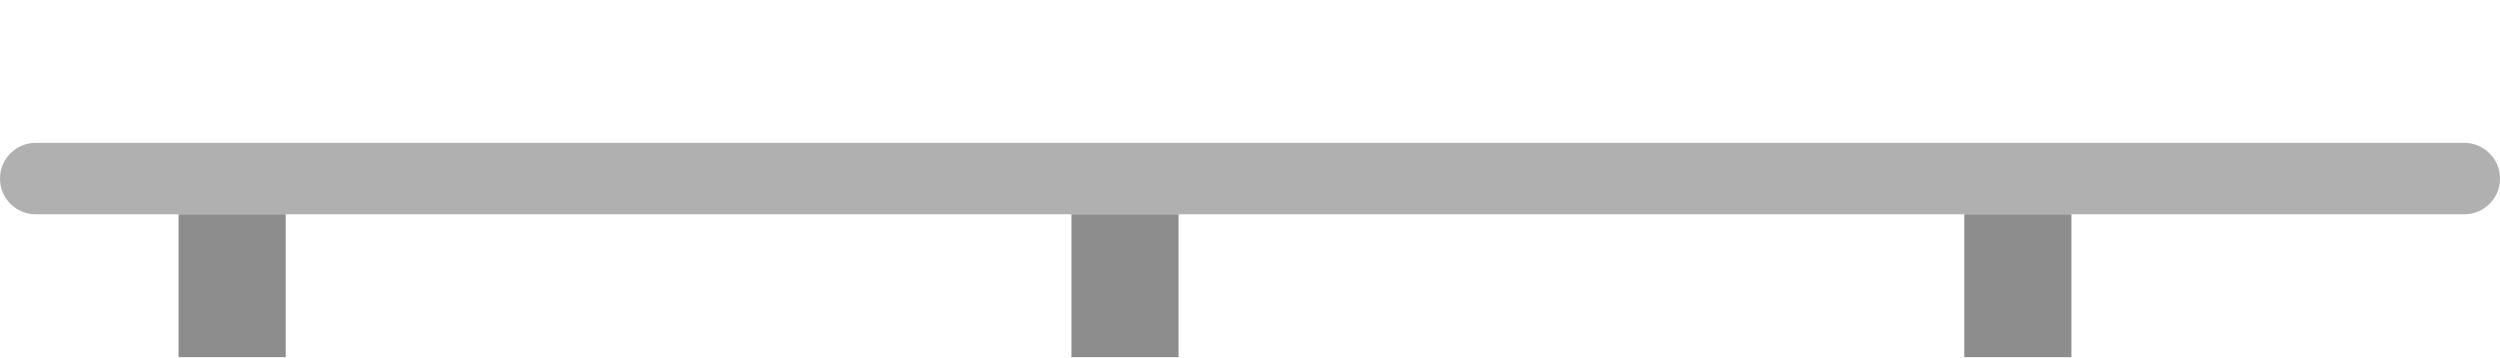
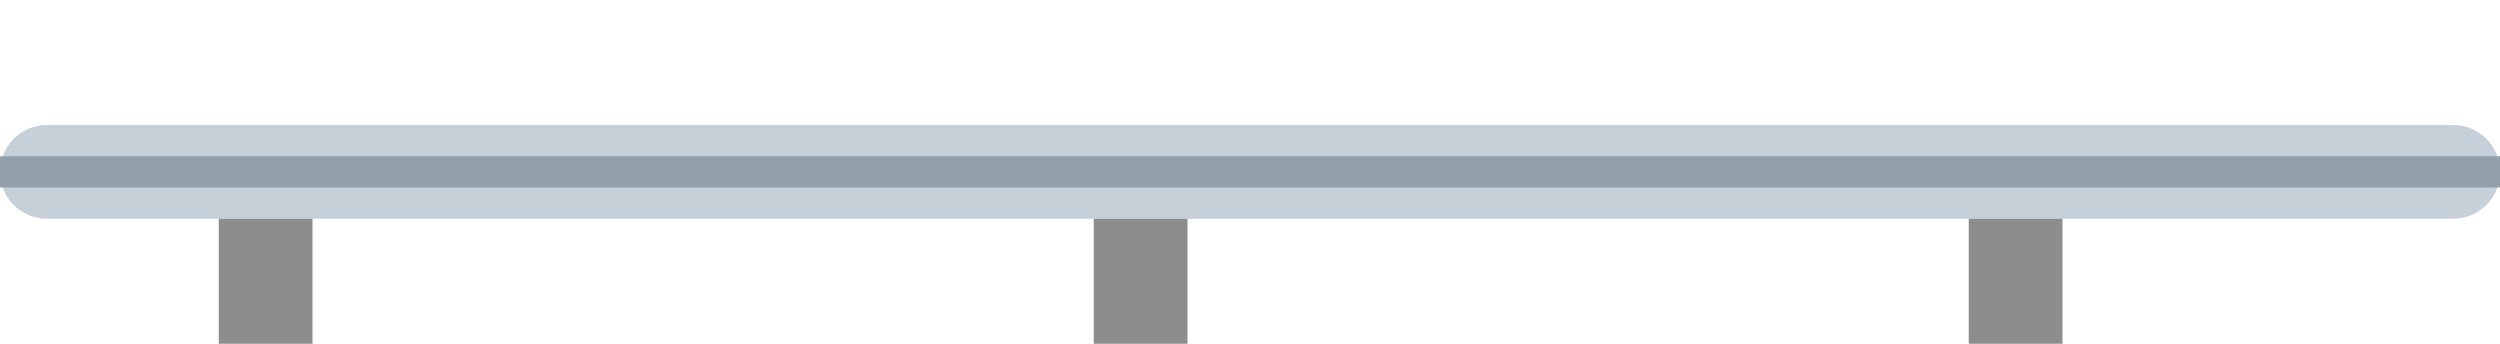
- <svg xmlns="http://www.w3.org/2000/svg" width="140" height="20" viewBox="0 0 140 20">
-   <rect width="140" height="20" fill="none" />
-   <rect x="0" y="8" width="140" height="4" rx="2" fill="#b0b0b0" />
-   <rect x="10" y="12" width="6" height="8" fill="#8d8d8d" />
-   <rect x="60" y="12" width="6" height="8" fill="#8d8d8d" />
-   <rect x="110" y="12" width="6" height="8" fill="#8d8d8d" />
+ <svg xmlns="http://www.w3.org/2000/svg" width="160" height="22" viewBox="0 0 160 22">
+   <rect width="160" height="22" fill="none" />
+   <rect x="0" y="8" width="160" height="6" rx="3" fill="#c5d0d9" />
+   <rect x="0" y="10" width="160" height="2" fill="#91a0ab" />
+   <rect x="14" y="14" width="6" height="8" fill="#8d8d8d" />
+   <rect x="70" y="14" width="6" height="8" fill="#8d8d8d" />
+   <rect x="126" y="14" width="6" height="8" fill="#8d8d8d" />
</svg>
